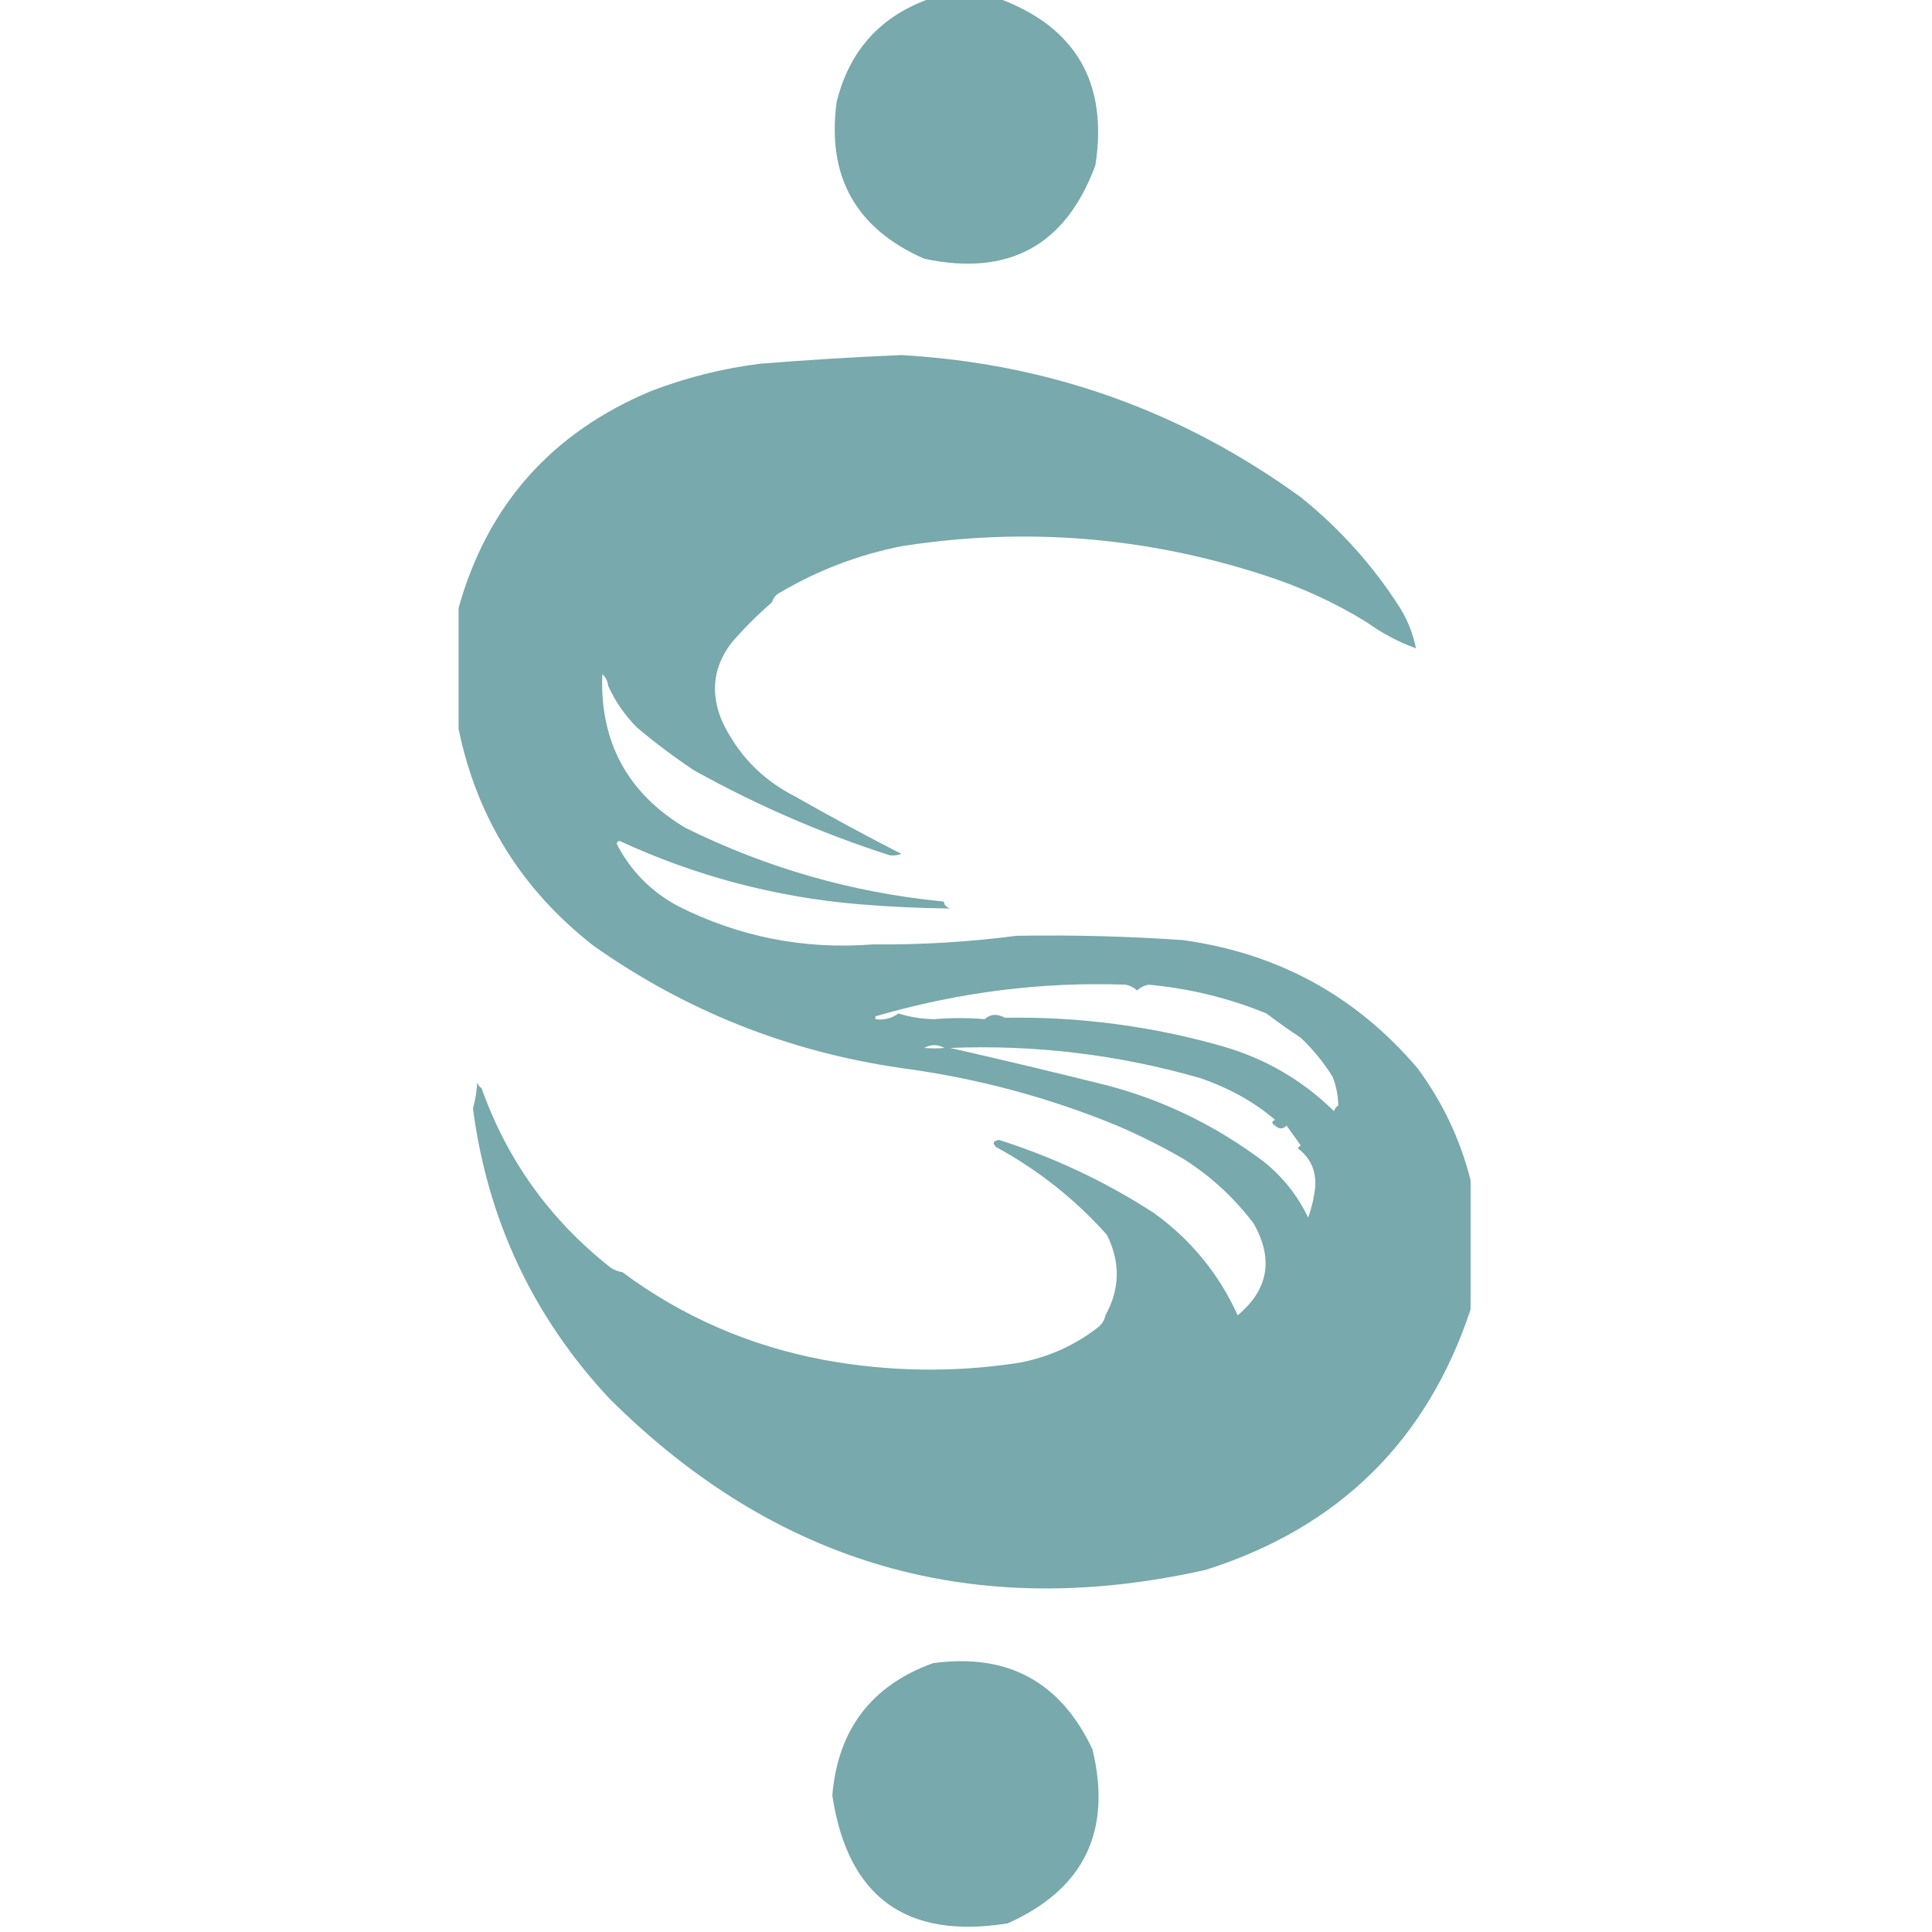
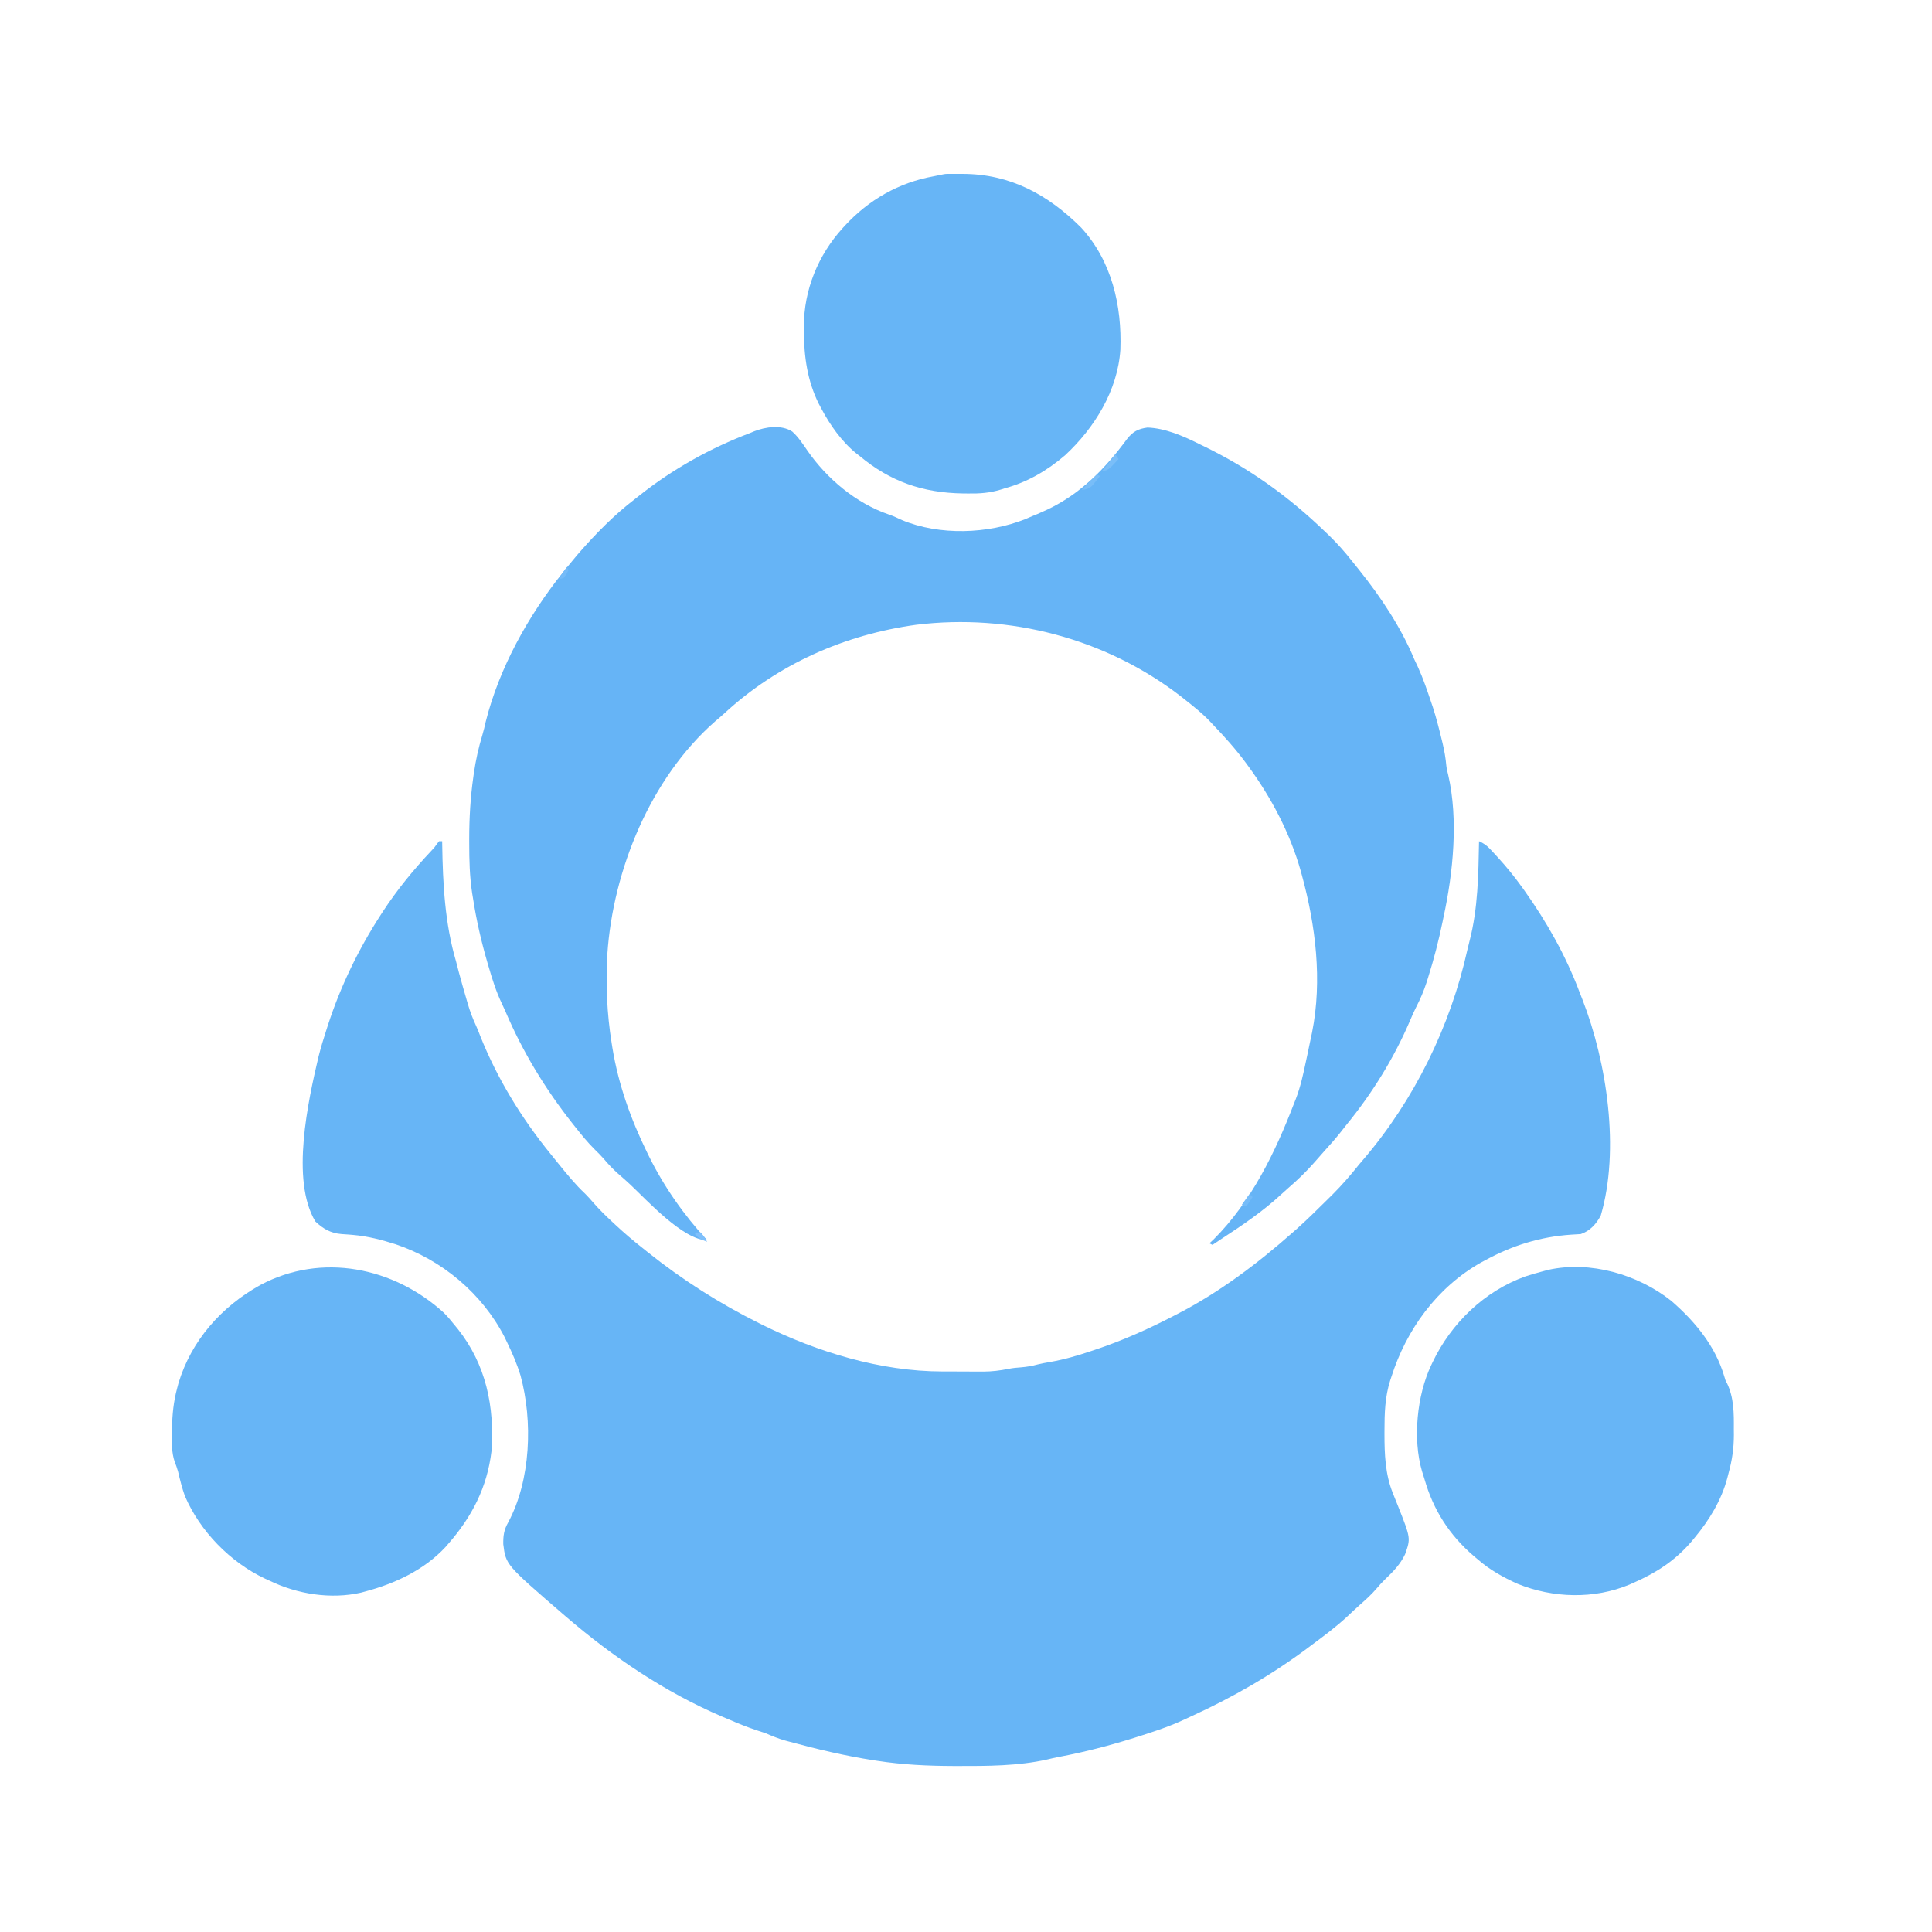
- <svg xmlns="http://www.w3.org/2000/svg" version="1.1" viewBox="-160 0 672 672" width="672px" height="672px" style="shape-rendering:geometricPrecision; text-rendering:geometricPrecision; image-rendering:optimizeQuality; fill-rule:evenodd; clip-rule:evenodd">
-   <g>
-     <path style="opacity:1" fill="#78a9ac" d="M 163.5,-0.5 C 171.5,-0.5 179.5,-0.5 187.5,-0.5C 214.284,9.52 225.451,28.853 221,57.5C 210.682,85.414 190.849,96.247 161.5,90C 137.689,79.551 127.523,61.385 131,35.5C 135.411,17.594 146.245,5.594 163.5,-0.5 Z" />
-   </g>
-   <g>
-     <path style="opacity:1" fill="#78a9ac" d="M 153.5,123.5 C 204.813,126.435 251.146,142.935 292.5,173C 306.166,183.994 317.666,196.827 327,211.5C 329.694,215.879 331.527,220.546 332.5,225.5C 326.393,223.281 320.727,220.281 315.5,216.5C 304.305,209.586 292.305,204.086 279.5,200C 238.268,186.61 196.268,183.276 153.5,190C 138.579,192.973 124.579,198.306 111.5,206C 109.937,206.759 108.937,207.926 108.5,209.5C 103.5,213.833 98.833,218.5 94.5,223.5C 88.181,231.711 87.015,240.711 91,250.5C 96.444,262.277 104.944,271.111 116.5,277C 128.674,283.921 141.007,290.588 153.5,297C 152.207,297.49 150.873,297.657 149.5,297.5C 125.887,289.905 103.22,280.071 81.5,268C 74.55,263.385 67.884,258.385 61.5,253C 57.283,248.718 53.95,243.884 51.5,238.5C 51.372,236.91 50.705,235.577 49.5,234.5C 48.582,258.079 58.248,275.912 78.5,288C 106.83,301.953 136.497,310.453 167.5,313.5C 168.167,313.5 168.5,313.833 168.5,314.5C 168.918,315.222 169.584,315.722 170.5,316C 159.831,315.885 149.164,315.385 138.5,314.5C 109.538,312.01 81.871,304.676 55.5,292.5C 54.893,292.624 54.56,292.957 54.5,293.5C 59.264,302.765 66.264,309.931 75.5,315C 96.864,325.84 119.531,330.34 143.5,328.5C 160.388,328.64 177.054,327.64 193.5,325.5C 212.86,325.157 232.194,325.657 251.5,327C 284.469,331.561 311.635,346.395 333,371.5C 341.77,383.331 347.936,396.331 351.5,410.5C 351.5,425.5 351.5,440.5 351.5,455.5C 336.324,501.174 305.657,531.341 259.5,546C 179.257,564.153 110.09,544.32 52,486.5C 25.416,457.995 9.583,424.328 4.5,385.5C 5.319,382.695 5.819,379.695 6,376.5C 6.278,377.416 6.778,378.082 7.5,378.5C 16.424,403.608 31.424,424.441 52.5,441C 53.745,441.791 55.078,442.291 56.5,442.5C 77.28,457.948 100.614,468.115 126.5,473C 149.12,477.161 171.787,477.494 194.5,474C 204.498,472.117 213.498,468.117 221.5,462C 223.141,460.871 224.141,459.371 224.5,457.5C 229.587,448.323 229.754,438.99 225,429.5C 213.942,417.11 201.108,406.944 186.5,399C 185.098,397.658 185.431,396.824 187.5,396.5C 206.676,402.589 224.676,411.089 241.5,422C 254.35,431.339 264.017,443.172 270.5,457.5C 281.239,448.513 283.072,437.846 276,425.5C 269.191,416.514 261.024,409.014 251.5,403C 243.983,398.674 236.317,394.841 228.5,391.5C 204.493,381.617 179.493,374.95 153.5,371.5C 114.31,365.833 78.643,351.667 46.5,329C 21.491,309.523 5.825,284.357 -0.5,253.5C -0.5,239.5 -0.5,225.5 -0.5,211.5C 9.506,175.647 31.839,150.48 66.5,136C 78.801,131.287 91.468,128.12 104.5,126.5C 120.961,125.188 137.295,124.188 153.5,123.5 Z M 280.5,352.5 C 284.768,355.725 288.768,358.559 292.5,361C 296.784,365.112 300.451,369.612 303.5,374.5C 304.758,377.694 305.424,381.027 305.5,384.5C 304.778,384.918 304.278,385.584 304,386.5C 293.123,375.806 280.29,368.306 265.5,364C 240.683,356.898 215.349,353.564 189.5,354C 186.806,352.512 184.472,352.679 182.5,354.5C 176.737,353.987 170.904,353.987 165,354.5C 160.648,354.432 156.481,353.766 152.5,352.5C 150.132,354.223 147.466,354.89 144.5,354.5C 144.5,354.167 144.5,353.833 144.5,353.5C 173.366,345.1 202.366,341.434 231.5,342.5C 233.044,342.79 234.377,343.456 235.5,344.5C 236.623,343.456 237.956,342.79 239.5,342.5C 253.69,343.798 267.357,347.131 280.5,352.5 Z M 283.5,389.5 C 282.227,390.077 282.227,390.743 283.5,391.5C 284.865,392.807 286.198,392.807 287.5,391.5C 289.167,393.833 290.833,396.167 292.5,398.5C 291.957,398.56 291.624,398.893 291.5,399.5C 295.73,402.672 297.73,407.006 297.5,412.5C 297.14,416.273 296.307,419.939 295,423.5C 291.355,415.848 286.189,409.348 279.5,404C 262.81,391.475 244.643,382.642 225,377.5C 206.841,372.97 188.674,368.636 170.5,364.5C 200.039,363.317 229.039,366.817 257.5,375C 267.59,378.475 276.256,383.308 283.5,389.5 Z M 161.5,364.5 C 163.693,363.203 166.027,363.203 168.5,364.5C 166.448,364.705 164.114,364.705 161.5,364.5 Z" />
-   </g>
-   <g>
-     <path style="opacity:1" fill="#78a9ac" d="M 164.5,578.5 C 190.412,574.934 208.912,584.934 220,608.5C 226.854,636.957 217.02,657.124 190.5,669C 155.167,674.671 134.833,659.837 129.5,624.5C 131.436,601.586 143.102,586.253 164.5,578.5 Z" />
-   </g>
+ <svg xmlns="http://www.w3.org/2000/svg" version="1.1" width="1254" height="1254">
+   <path d="M0 0 C0.66 0 1.32 0 2 0 C2.009 0.741 2.019 1.482 2.028 2.246 C2.425 27.653 3.756 53.501 11 78 C11.628 80.416 12.253 82.832 12.875 85.25 C14.51 91.313 16.228 97.35 18 103.375 C18.237 104.195 18.474 105.015 18.718 105.86 C20.171 110.735 21.92 115.33 24.066 119.942 C25.027 122.059 25.867 124.2 26.688 126.375 C37.791 154.199 53.609 179.978 72.506 203.167 C74.173 205.212 75.826 207.269 77.48 209.324 C82.987 216.126 88.445 222.847 94.84 228.848 C96.751 230.751 98.485 232.704 100.238 234.75 C104 239.086 108.052 243.027 112.25 246.938 C112.999 247.638 113.747 248.338 114.519 249.059 C120.162 254.3 125.933 259.253 132 264 C133.05 264.841 134.1 265.684 135.148 266.527 C157.894 284.733 181.911 300.018 208 313 C208.709 313.353 209.417 313.706 210.147 314.069 C245.667 331.583 286.559 344.119 326.434 344.168 C327.871 344.173 327.871 344.173 329.338 344.178 C331.351 344.183 333.364 344.185 335.376 344.185 C338.426 344.187 341.476 344.206 344.525 344.225 C346.495 344.228 348.464 344.23 350.434 344.23 C351.778 344.241 351.778 344.241 353.149 344.252 C358.811 344.232 364.103 343.585 369.653 342.463 C372.329 341.935 374.967 341.671 377.688 341.5 C381.466 341.192 384.942 340.612 388.605 339.59 C391.202 338.95 393.813 338.495 396.448 338.043 C405.596 336.457 414.216 333.976 423 331 C423.779 330.742 424.558 330.484 425.36 330.218 C443.281 324.274 460.265 316.713 477 308 C477.739 307.621 478.478 307.241 479.239 306.851 C506.462 292.791 531.102 274.261 554 254 C554.91 253.202 555.82 252.404 556.758 251.582 C563.275 245.742 569.511 239.616 575.722 233.454 C577.144 232.043 578.57 230.637 579.996 229.231 C586.103 223.132 591.623 216.745 597 210 C597.863 208.973 598.732 207.949 599.609 206.934 C632.959 168.047 656.439 120.161 667.493 70.229 C667.916 68.368 668.386 66.518 668.867 64.672 C674.319 43.65 674.595 21.589 675 0 C677.92 1.312 679.915 2.688 682.102 5.02 C682.953 5.924 682.953 5.924 683.821 6.847 C684.416 7.496 685.012 8.144 685.625 8.812 C686.247 9.486 686.868 10.16 687.509 10.854 C693.072 16.953 698.188 23.287 703 30 C703.444 30.62 703.889 31.24 704.347 31.878 C719.006 52.483 731.287 74.226 740.213 97.919 C740.847 99.596 741.506 101.265 742.172 102.93 C757.979 143.484 766.53 200.386 754 243 C751.042 248.494 747.032 252.989 741 255 C738.94 255.156 736.876 255.275 734.812 255.375 C714.709 256.739 696.632 262.385 679 272 C677.646 272.723 677.646 272.723 676.266 273.461 C647.656 289.635 627.794 317.008 618 348 C617.79 348.633 617.579 349.266 617.363 349.918 C613.917 360.678 613.633 371.485 613.625 382.688 C613.623 383.382 613.621 384.077 613.619 384.793 C613.623 397.72 614.104 410.877 619 423 C619.358 423.899 619.715 424.798 620.083 425.725 C620.876 427.706 621.67 429.686 622.467 431.665 C630.689 452.439 630.689 452.439 626.98 462.867 C623.925 469.225 619.53 473.856 614.441 478.664 C612.302 480.711 610.397 482.794 608.5 485.062 C605.19 488.921 601.527 492.246 597.711 495.598 C594.896 498.092 592.173 500.669 589.438 503.25 C582.072 510.074 574.058 516.026 566 522 C565.28 522.539 564.561 523.078 563.819 523.634 C540.353 541.189 514.943 555.822 488.278 567.956 C486.683 568.687 485.094 569.433 483.511 570.19 C476.069 573.698 468.438 576.385 460.625 578.938 C459.968 579.154 459.31 579.37 458.633 579.593 C439.81 585.782 421.181 590.811 401.693 594.469 C399.324 594.936 396.988 595.472 394.641 596.039 C375.841 600.263 355.741 600.286 336.562 600.25 C335.71 600.249 334.858 600.248 333.98 600.247 C317.265 600.203 300.852 599.445 284.312 596.875 C283.268 596.716 283.268 596.716 282.202 596.553 C263.383 593.657 244.931 589.247 226.562 584.25 C225.877 584.064 225.192 583.877 224.487 583.686 C220.154 582.456 216.123 580.8 212 579 C210.112 578.351 208.216 577.725 206.312 577.125 C200.054 575.067 194.042 572.62 188 570 C186.672 569.441 185.344 568.883 184.016 568.324 C146.73 552.429 112.611 529.39 82 503 C80.942 502.095 80.942 502.095 79.863 501.172 C43.314 469.603 43.314 469.603 41.664 456.289 C41.583 450.759 42.072 447.032 44.797 442.234 C59.596 414.751 60.908 376.232 52.843 346.772 C50.548 339.228 47.452 332.078 44 325 C43.259 323.453 43.259 323.453 42.504 321.875 C28.008 293.623 1.821 271.701 -28.188 261.625 C-37.24 258.742 -46.317 256.37 -55.809 255.555 C-57.067 255.444 -57.067 255.444 -58.35 255.331 C-59.983 255.198 -61.618 255.085 -63.254 254.997 C-70.324 254.454 -75.197 251.652 -80.312 246.812 C-96.44 219.933 -84.984 168.601 -78.328 140.125 C-76.796 134.003 -74.963 127.997 -73 122 C-72.696 121.057 -72.393 120.114 -72.08 119.142 C-63.887 94.04 -52.369 70.153 -38 48 C-37.546 47.296 -37.091 46.593 -36.623 45.868 C-27.407 31.728 -16.803 18.734 -5.242 6.453 C-3.001 4.096 -3.001 4.096 -1.32 1.672 C-0.667 0.844 -0.667 0.844 0 0 Z " fill="#67B5F6" transform="translate(285,546)" />
+   <path d="M0 0 C3.921 3.531 6.79 7.945 9.759 12.272 C22.428 30.609 41.508 46.606 62.742 53.832 C65.681 54.851 68.38 56.106 71.188 57.438 C95.623 67.611 126.952 66.491 151.312 56.789 C152.795 56.159 154.275 55.522 155.75 54.875 C156.864 54.421 157.977 53.968 159.125 53.5 C160.321 52.964 161.518 52.428 162.75 51.875 C163.61 51.49 164.47 51.104 165.355 50.707 C187.255 40.379 203.046 24.095 217.223 4.879 C220.99 0.022 224.494 -1.829 230.562 -2.625 C241.94 -2.221 253.736 2.841 263.75 7.875 C264.936 8.45 266.122 9.025 267.344 9.617 C296.85 24.001 322.129 42.094 345.75 64.875 C346.688 65.772 347.627 66.669 348.594 67.594 C353.95 72.818 358.797 78.304 363.417 84.188 C364.932 86.105 366.468 88.005 368.004 89.906 C382.088 107.5 395.068 126.989 403.75 147.875 C404.517 149.502 405.288 151.127 406.062 152.75 C409.49 160.266 412.126 168.051 414.75 175.875 C415.291 177.48 415.291 177.48 415.844 179.117 C418.021 185.876 419.764 192.728 421.438 199.625 C421.652 200.501 421.867 201.376 422.088 202.278 C423.239 207.137 424.083 211.893 424.515 216.87 C424.76 218.962 425.225 220.899 425.75 222.938 C432.414 251.669 428.92 286.471 422.75 314.875 C422.52 315.994 422.29 317.112 422.053 318.265 C419.537 330.489 416.437 342.47 412.688 354.375 C412.371 355.383 412.055 356.392 411.729 357.431 C409.887 363.069 407.681 368.283 404.944 373.543 C403.521 376.323 402.296 379.16 401.078 382.034 C390.665 406.485 376.546 429.306 359.75 449.875 C358.435 451.54 357.122 453.206 355.812 454.875 C352.331 459.231 348.664 463.382 344.906 467.5 C342.964 469.639 341.07 471.809 339.188 474 C333.827 480.139 328.036 485.746 321.852 491.047 C320.407 492.303 318.987 493.586 317.586 494.891 C305.699 505.943 292.311 515.026 278.75 523.875 C276.747 525.204 274.748 526.539 272.75 527.875 C272.09 527.545 271.43 527.215 270.75 526.875 C271.678 526.009 272.606 525.143 273.562 524.25 C298.083 499.68 313.494 467.822 325.75 435.875 C326.099 435.002 326.448 434.129 326.808 433.229 C329.875 425.303 331.631 417.165 333.375 408.875 C333.676 407.476 333.978 406.078 334.281 404.68 C335.128 400.75 335.942 396.813 336.75 392.875 C336.955 391.911 337.159 390.947 337.37 389.953 C344.11 356.267 339.698 320.621 330.75 287.875 C330.387 286.548 330.387 286.548 330.018 285.194 C323.065 260.6 310.838 237.403 295.75 216.875 C295.259 216.205 294.768 215.534 294.262 214.843 C287.691 205.972 280.372 197.849 272.75 189.875 C272.114 189.198 271.479 188.521 270.824 187.824 C265.879 182.69 260.34 178.283 254.75 173.875 C253.822 173.142 252.894 172.408 251.938 171.652 C203.418 134.274 141.1 117.953 80.457 125.396 C33.967 131.776 -9.458 150.969 -44.027 182.84 C-46.039 184.681 -48.098 186.436 -50.188 188.188 C-91.988 224.888 -116.341 284.534 -120.041 339.128 C-121.126 358.549 -120.339 377.678 -117.25 396.875 C-117.089 397.895 -116.928 398.915 -116.762 399.966 C-112.864 423.801 -104.854 446.225 -94.25 467.875 C-93.895 468.605 -93.539 469.335 -93.173 470.086 C-83.333 490.059 -70.362 508.539 -55.25 524.875 C-70.743 524.875 -94.447 498.763 -105.172 488.73 C-107.773 486.302 -110.434 483.954 -113.125 481.625 C-116.564 478.593 -119.556 475.363 -122.512 471.863 C-124.296 469.822 -126.178 467.948 -128.125 466.062 C-132.91 461.323 -137.092 456.163 -141.25 450.875 C-141.742 450.254 -142.233 449.634 -142.74 448.995 C-160.368 426.673 -175.098 402.432 -186.223 376.224 C-186.929 374.609 -187.668 373.007 -188.434 371.418 C-192.244 363.464 -194.802 355.257 -197.25 346.812 C-197.467 346.072 -197.684 345.331 -197.907 344.568 C-201.912 330.831 -205.063 317.025 -207.25 302.875 C-207.432 301.772 -207.614 300.67 -207.801 299.533 C-209.437 288.748 -209.688 278.08 -209.688 267.188 C-209.689 266.237 -209.691 265.286 -209.693 264.306 C-209.682 250.734 -208.926 237.437 -207 224 C-206.898 223.275 -206.795 222.551 -206.69 221.804 C-205.456 213.302 -203.653 205.125 -201.15 196.908 C-200.31 194.078 -199.627 191.258 -199 188.375 C-190.269 153.59 -171.5 119.74 -149.25 91.875 C-148.448 90.862 -147.646 89.849 -146.82 88.805 C-144.666 86.129 -142.475 83.492 -140.25 80.875 C-139.299 79.755 -139.299 79.755 -138.328 78.613 C-127.362 66.096 -115.501 53.966 -102.25 43.875 C-101.251 43.082 -100.252 42.289 -99.223 41.473 C-77.48 24.283 -53.168 10.663 -27.25 0.875 C-26.04 0.363 -26.04 0.363 -24.805 -0.16 C-17.367 -3.11 -6.986 -4.606 0 0 Z " fill="#66B4F6" transform="translate(514.25,280.125)" />
+   <path d="M0 0 C2.533 2.533 4.786 5.187 7 8 C7.706 8.859 8.413 9.717 9.141 10.602 C27.446 33.701 33.095 60.974 31 90 C28.2 113.357 18.328 132.456 3 150 C2.348 150.753 1.695 151.506 1.023 152.281 C-12.76 167.062 -31.756 175.916 -51 181 C-51.906 181.246 -52.812 181.492 -53.746 181.746 C-73.354 186.182 -95.1 182.697 -113 174 C-114.489 173.321 -114.489 173.321 -116.008 172.629 C-138.548 161.993 -158.092 141.996 -168 119 C-169.84 113.801 -171.171 108.485 -172.43 103.121 C-173.017 100.935 -173.796 98.893 -174.609 96.781 C-176.606 90.916 -176.449 85.076 -176.375 78.938 C-176.366 77.742 -176.358 76.547 -176.349 75.316 C-176.198 66.211 -175.372 57.801 -173 49 C-172.6 47.482 -172.6 47.482 -172.191 45.934 C-163.827 18.016 -144.18 -3.972 -119.028 -17.942 C-79.199 -39.171 -32.489 -29.497 0 0 Z " fill="#67B5F6" transform="translate(288,852)" />
+   <path d="M0 0 C15.375 13.322 28.592 29.296 34.398 49.102 C35.087 51.562 35.087 51.562 36.137 53.452 C40.636 62.756 40.651 72.95 40.562 83.062 C40.574 84.378 40.586 85.693 40.598 87.049 C40.572 95.643 39.469 103.352 37.188 111.625 C36.768 113.255 36.768 113.255 36.341 114.918 C32.557 129.296 24.629 142.276 15.188 153.625 C14.418 154.558 13.648 155.492 12.855 156.453 C2.443 168.497 -9.407 176.219 -23.812 182.625 C-24.916 183.12 -26.019 183.615 -27.156 184.125 C-50.23 193.72 -76.747 192.959 -99.812 183.625 C-109.199 179.403 -118.073 174.456 -125.812 167.625 C-126.607 166.961 -127.401 166.297 -128.219 165.613 C-144.113 151.951 -154.507 135.678 -160.227 115.651 C-160.726 113.925 -161.279 112.214 -161.844 110.508 C-167.941 89.676 -165.149 61.175 -155.812 41.625 C-155.538 41.039 -155.264 40.454 -154.981 39.851 C-142.958 14.555 -121.292 -6.404 -94.695 -15.91 C-90.772 -17.224 -86.816 -18.329 -82.812 -19.375 C-81.893 -19.621 -80.974 -19.867 -80.027 -20.121 C-52.693 -26.247 -21.669 -17.214 0 0 Z " fill="#67B5F6" transform="translate(1084.812,844.375)" />
+   <path d="M0 0 C1.036 -0.001 2.072 -0.003 3.139 -0.004 C4.226 -0 5.313 0.004 6.434 0.008 C7.494 0.004 8.554 0 9.646 -0.004 C40.496 0.034 65.077 13.382 86.637 34.895 C106.512 56.571 113.103 85.516 112.071 114.108 C110.321 140.605 95.317 164.828 76.281 182.543 C64.4 192.673 51.926 200.024 36.871 204.133 C35.658 204.52 35.658 204.52 34.421 204.915 C27.241 207.109 20.665 207.568 13.184 207.445 C12.045 207.434 10.905 207.423 9.732 207.411 C-16.144 206.993 -37.26 199.727 -57.129 183.133 C-57.853 182.572 -58.578 182.011 -59.324 181.434 C-68.787 173.829 -76.514 162.803 -82.129 152.133 C-82.641 151.174 -83.152 150.215 -83.68 149.227 C-91.021 134.508 -93.307 118.745 -93.316 102.445 C-93.329 101.337 -93.341 100.229 -93.354 99.088 C-93.395 75.401 -84.101 52.657 -68.129 35.133 C-67.697 34.659 -67.266 34.185 -66.821 33.697 C-51.242 16.811 -31.777 5.642 -9.16 1.562 C-1.784 0.002 -1.784 0.002 0 0 Z " fill="#67B5F6" transform="translate(615.1289,112.8672)" />
+   <path d="M0 0 C0.66 0.99 1.32 1.98 2 3 C0.926 4.155 -0.159 5.299 -1.25 6.438 C-1.853 7.076 -2.457 7.714 -3.078 8.371 C-5.1 10.085 -6.413 10.594 -9 11 C-8.602 10.541 -8.203 10.082 -7.793 9.609 C-5.089 6.477 -2.42 3.361 0 0 Z " fill="#7ABEF8" transform="translate(724,295)" />
+   <path d="M0 0 C0.66 0.33 1.32 0.66 2 1 C0.953 2.325 -0.113 3.634 -1.188 4.938 C-1.779 5.668 -2.371 6.399 -2.98 7.152 C-5.325 9.297 -6.884 9.661 -10 10 C-6.667 6.667 -3.333 3.333 0 0 Z " fill="#78BDF8" transform="translate(712,308)" />
+   <path d="M0 0 C0.66 0.66 1.32 1.32 2 2 C0.02 4.97 0.02 4.97 -2 8 C-2.99 7.67 -3.98 7.34 -5 7 C-3.35 4.69 -1.7 2.38 0 0 Z " fill="#75BCF9" transform="translate(811,775)" />
+   <path d="M0 0 C0.99 0 1.98 0 3 0 C5.188 3 5.188 3 7 6 C3.625 4.814 1.353 3.724 -1 1 C-0.67 0.67 -0.34 0.34 0 0 Z " fill="#7EBFFB" transform="translate(452,800)" />
+   <path d="M0 0 C0.33 0.66 0.66 1.32 1 2 C-0.25 4.562 -0.25 4.562 -2 7 C-2.99 7.33 -3.98 7.66 -5 8 C-3.628 5.046 -2.011 2.56 0 0 Z " fill="#75BBF8" transform="translate(368,368)" />
</svg>
